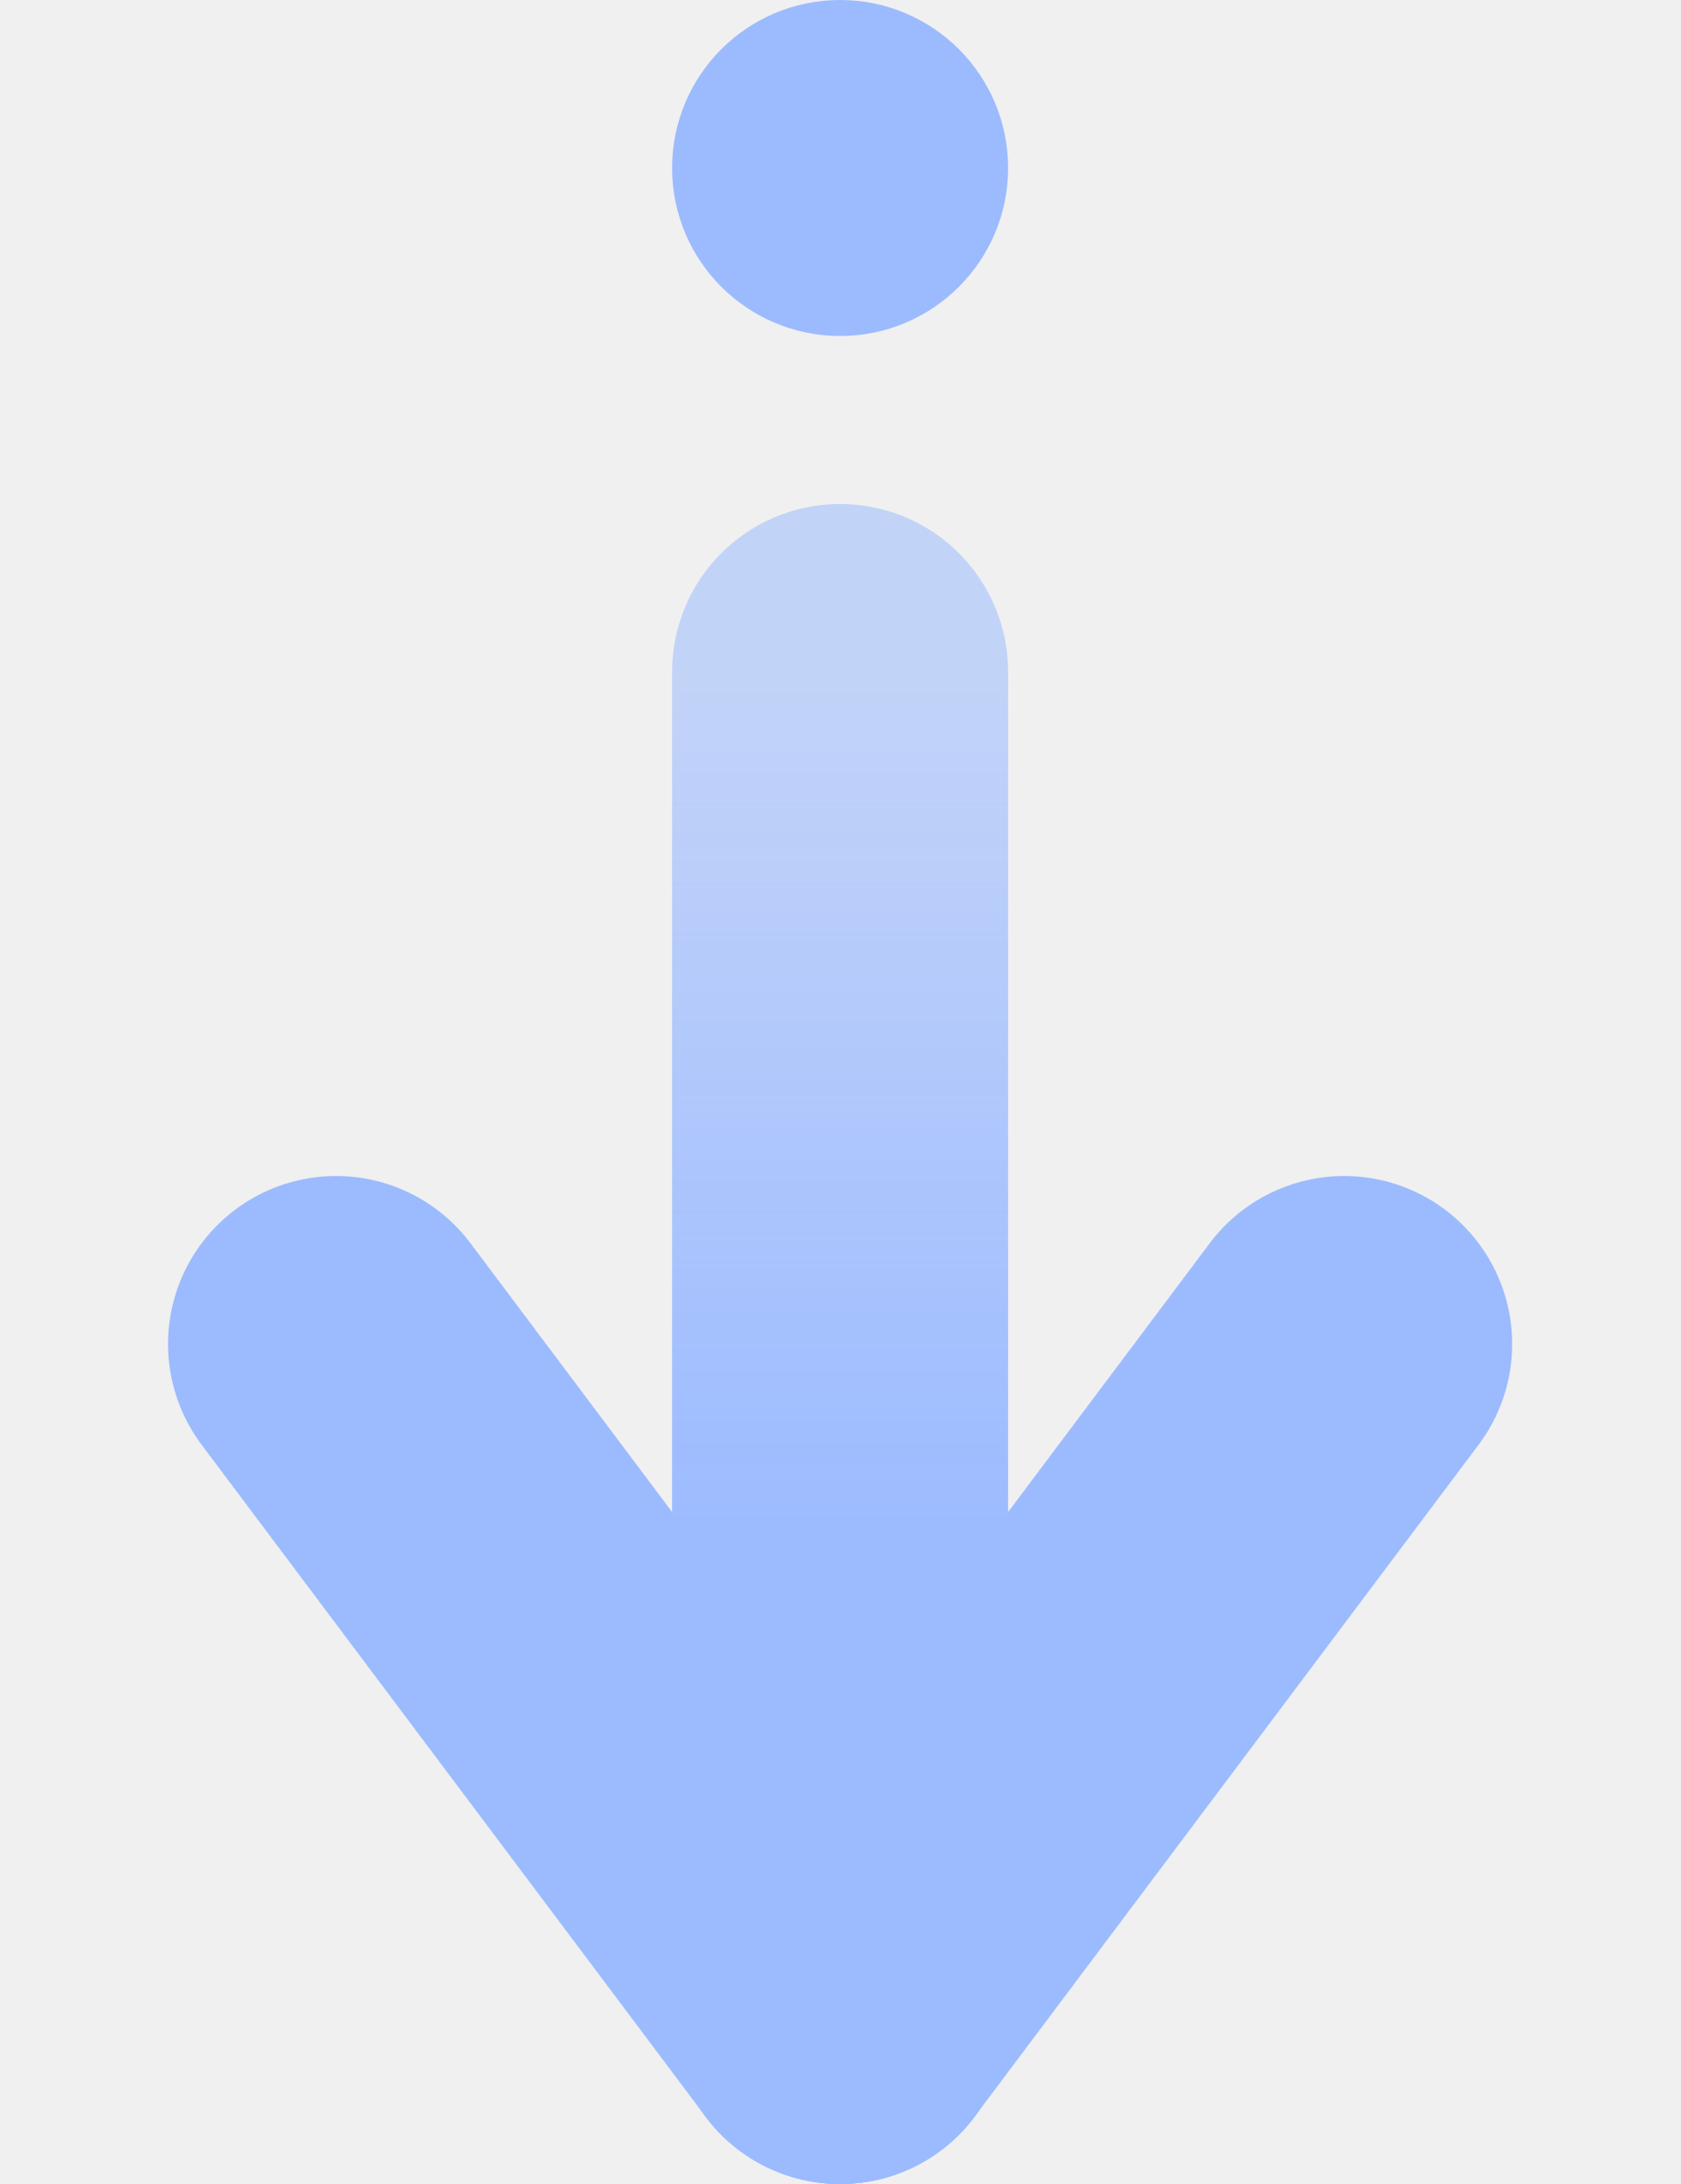
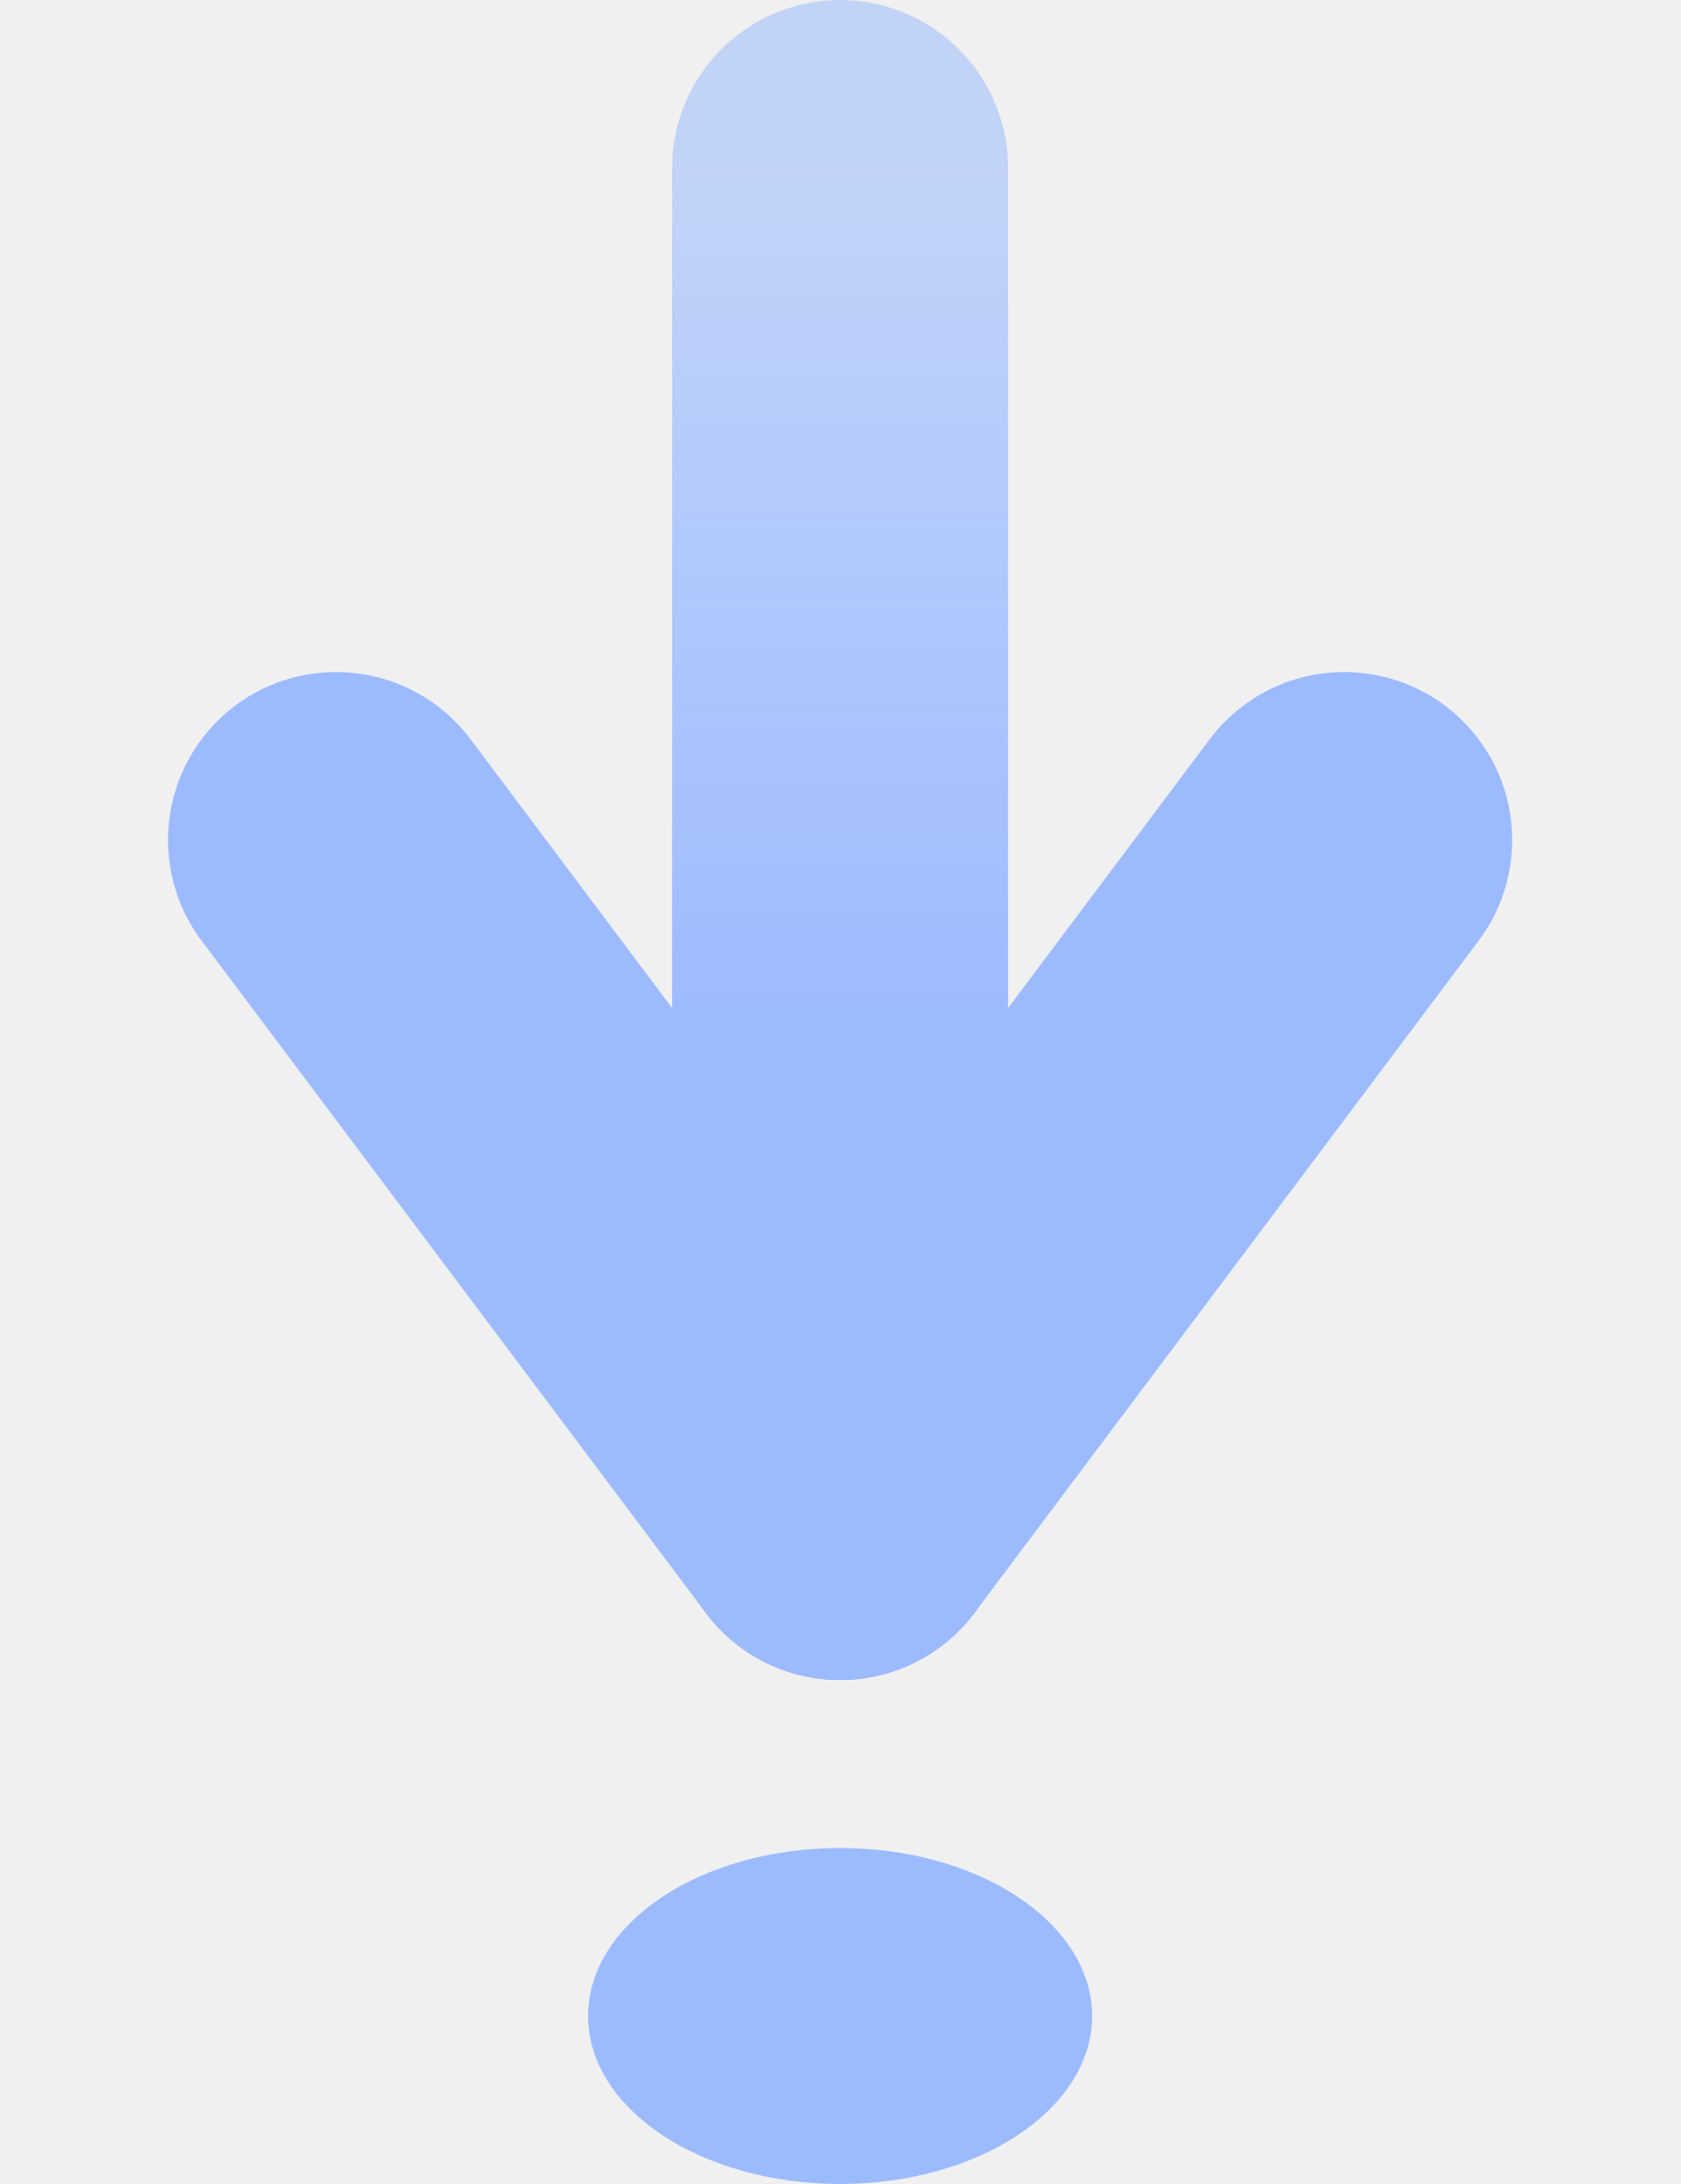
<svg xmlns="http://www.w3.org/2000/svg" width="10" height="13" viewBox="0 0 10 13" fill="none">
  <g clip-path="url(#clip0_77_27)">
-     <circle cx="5" cy="1" r="1" transform="rotate(-180 5 1)" fill="#9CBBFF" />
-     <path d="M5 4L5 12" stroke="url(#paint0_linear_77_27)" stroke-width="2" stroke-linecap="round" />
-     <path d="M5 12L8 8" stroke="#9CBBFF" stroke-width="2" stroke-linecap="round" />
-     <path d="M5 12L2 8" stroke="#9CBBFF" stroke-width="2" stroke-linecap="round" />
+     <ellipse cx="5" cy="12" rx="1.5" ry="1" transform="rotate(-180 5 12)" fill="#9CBBFF" />
+     <path d="M5 1L5 9" stroke="url(#paint0_linear_77_27)" stroke-width="2" stroke-linecap="round" />
+     <path d="M5 9L8 5" stroke="#9CBBFF" stroke-width="2" stroke-linecap="round" />
+     <path d="M5 9L2 5" stroke="#9CBBFF" stroke-width="2" stroke-linecap="round" />
  </g>
  <defs>
-     <linearGradient id="paint0_linear_77_27" x1="4.5" y1="9.091" x2="4.5" y2="4" gradientUnits="userSpaceOnUse">
+     <linearGradient id="paint0_linear_77_27" x1="4.5" y1="6.091" x2="4.5" y2="1" gradientUnits="userSpaceOnUse">
      <stop stop-color="#9CBBFF" />
      <stop offset="1" stop-color="#9CBBFF" stop-opacity="0.54" />
    </linearGradient>
    <clipPath id="clip0_77_27">
      <rect width="10" height="13" fill="white" transform="translate(10 13) rotate(-180)" />
    </clipPath>
  </defs>
</svg>
